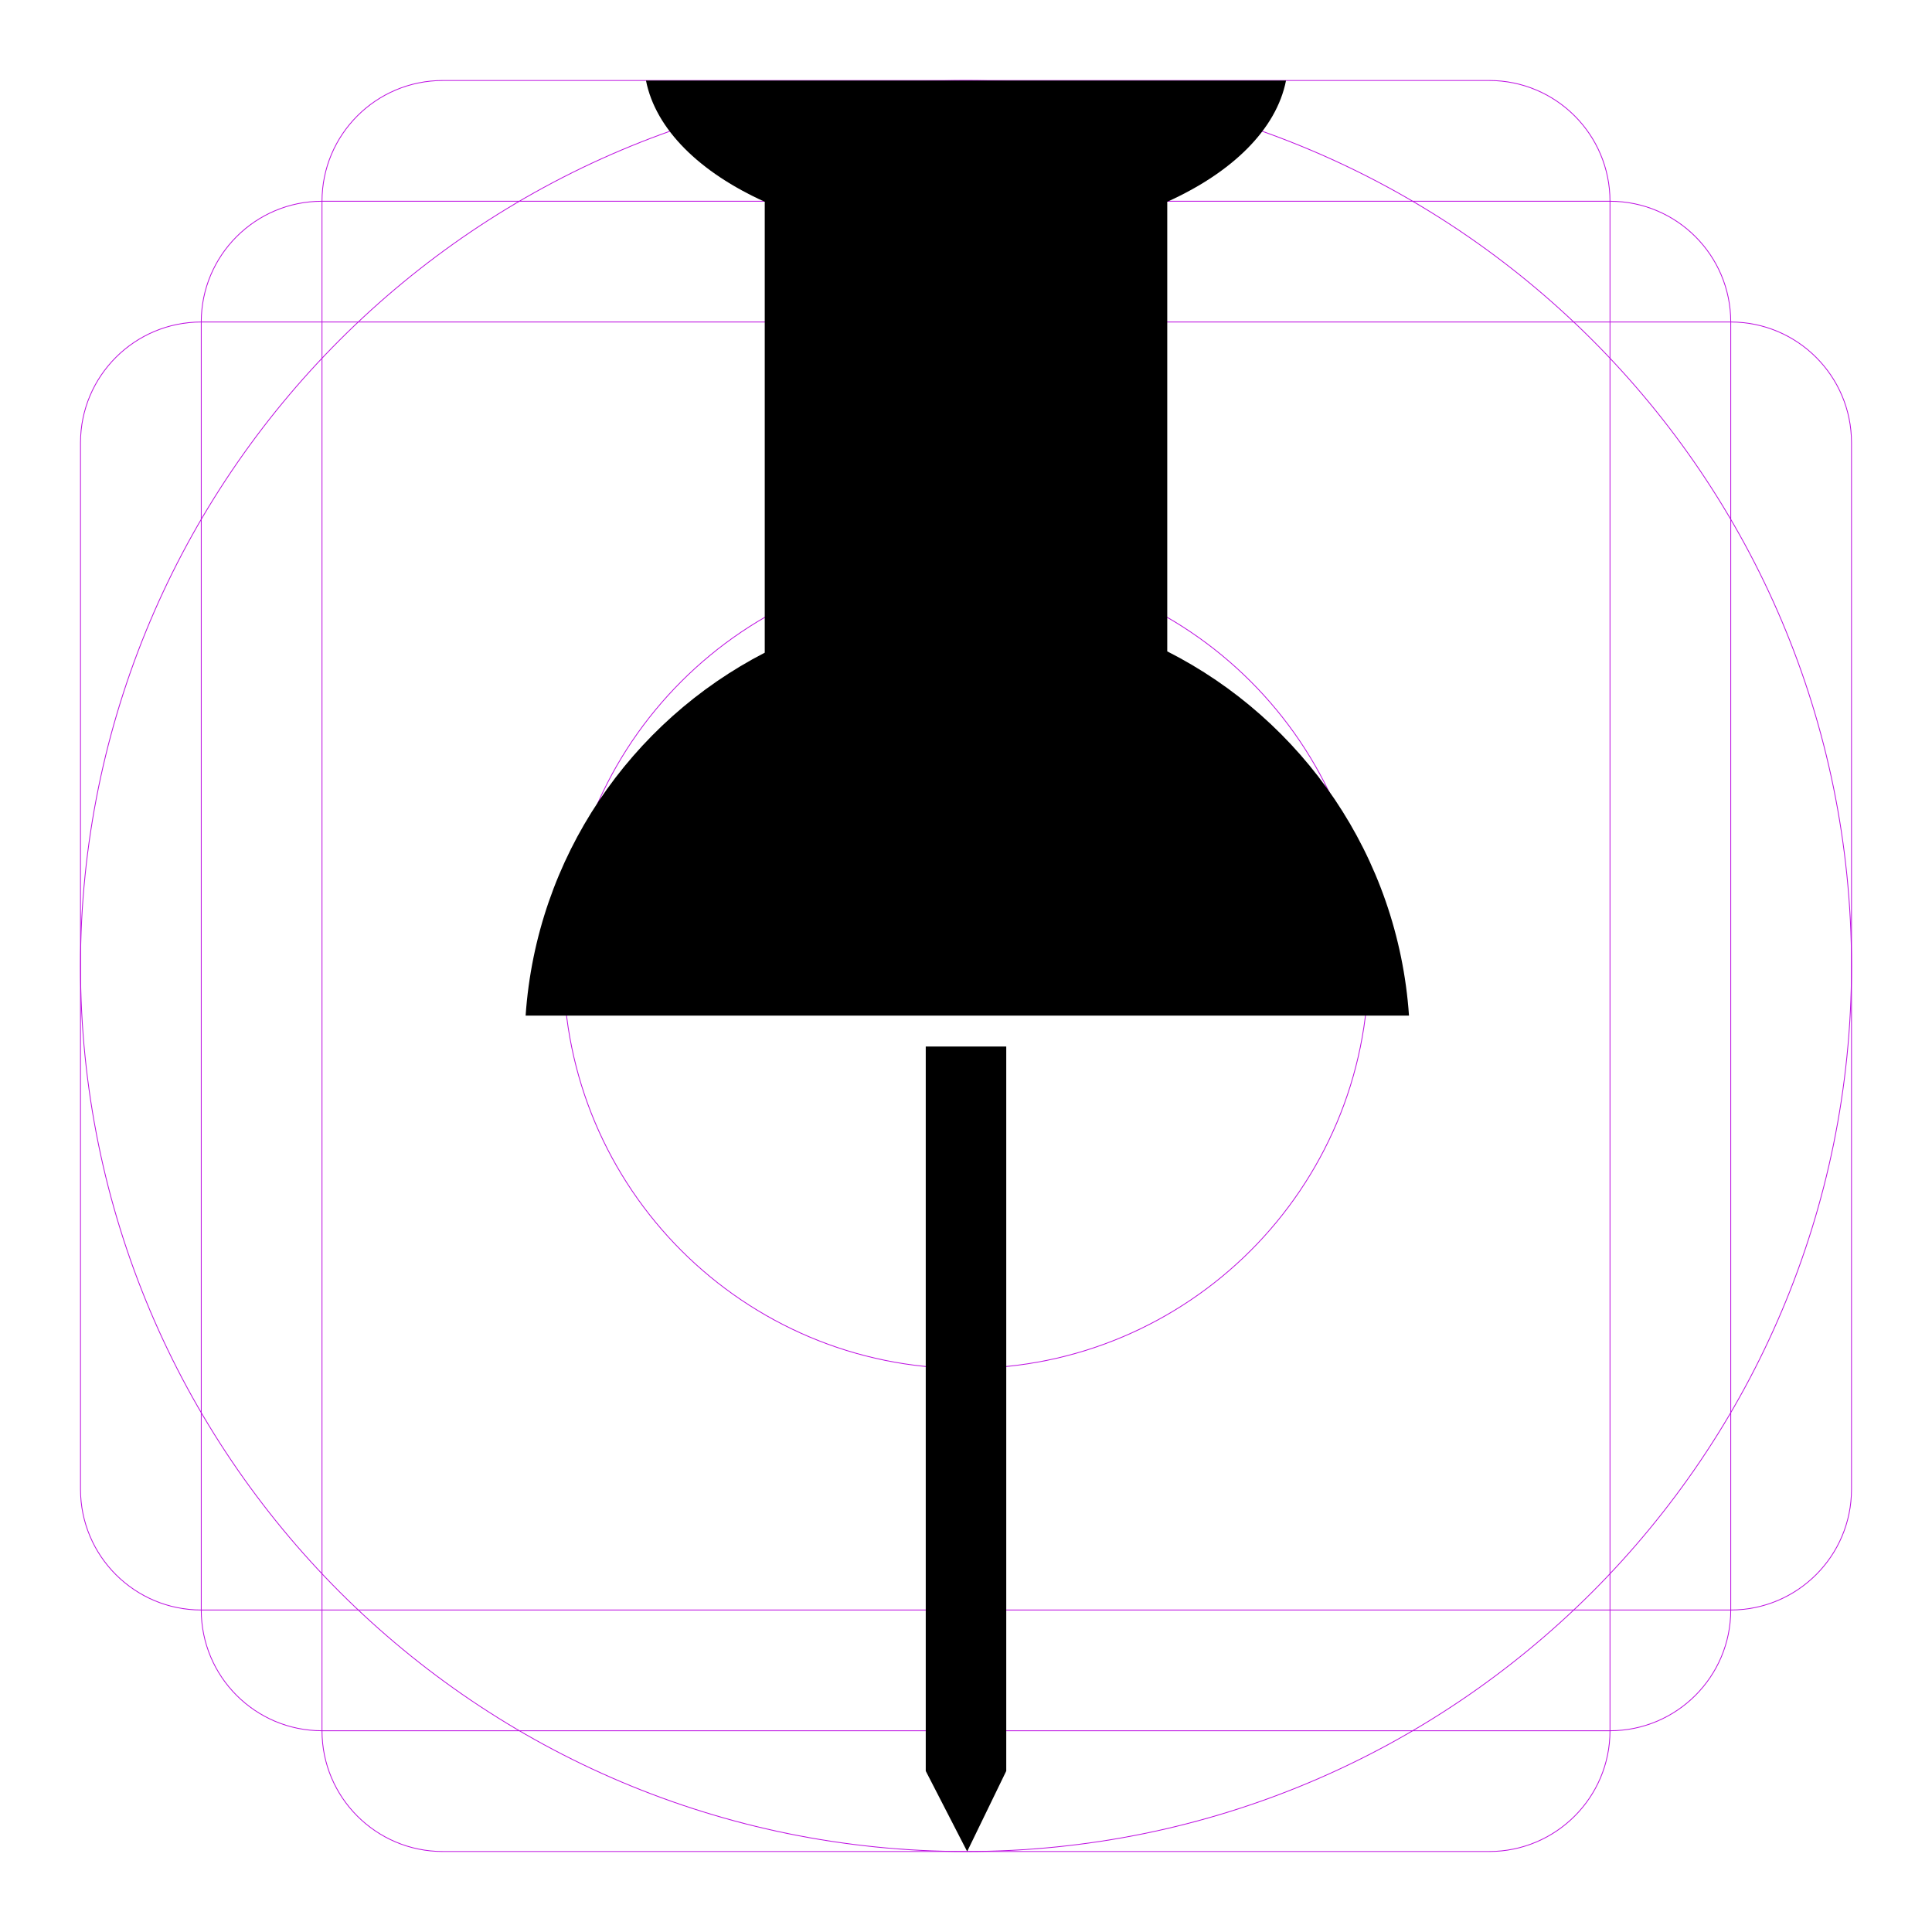
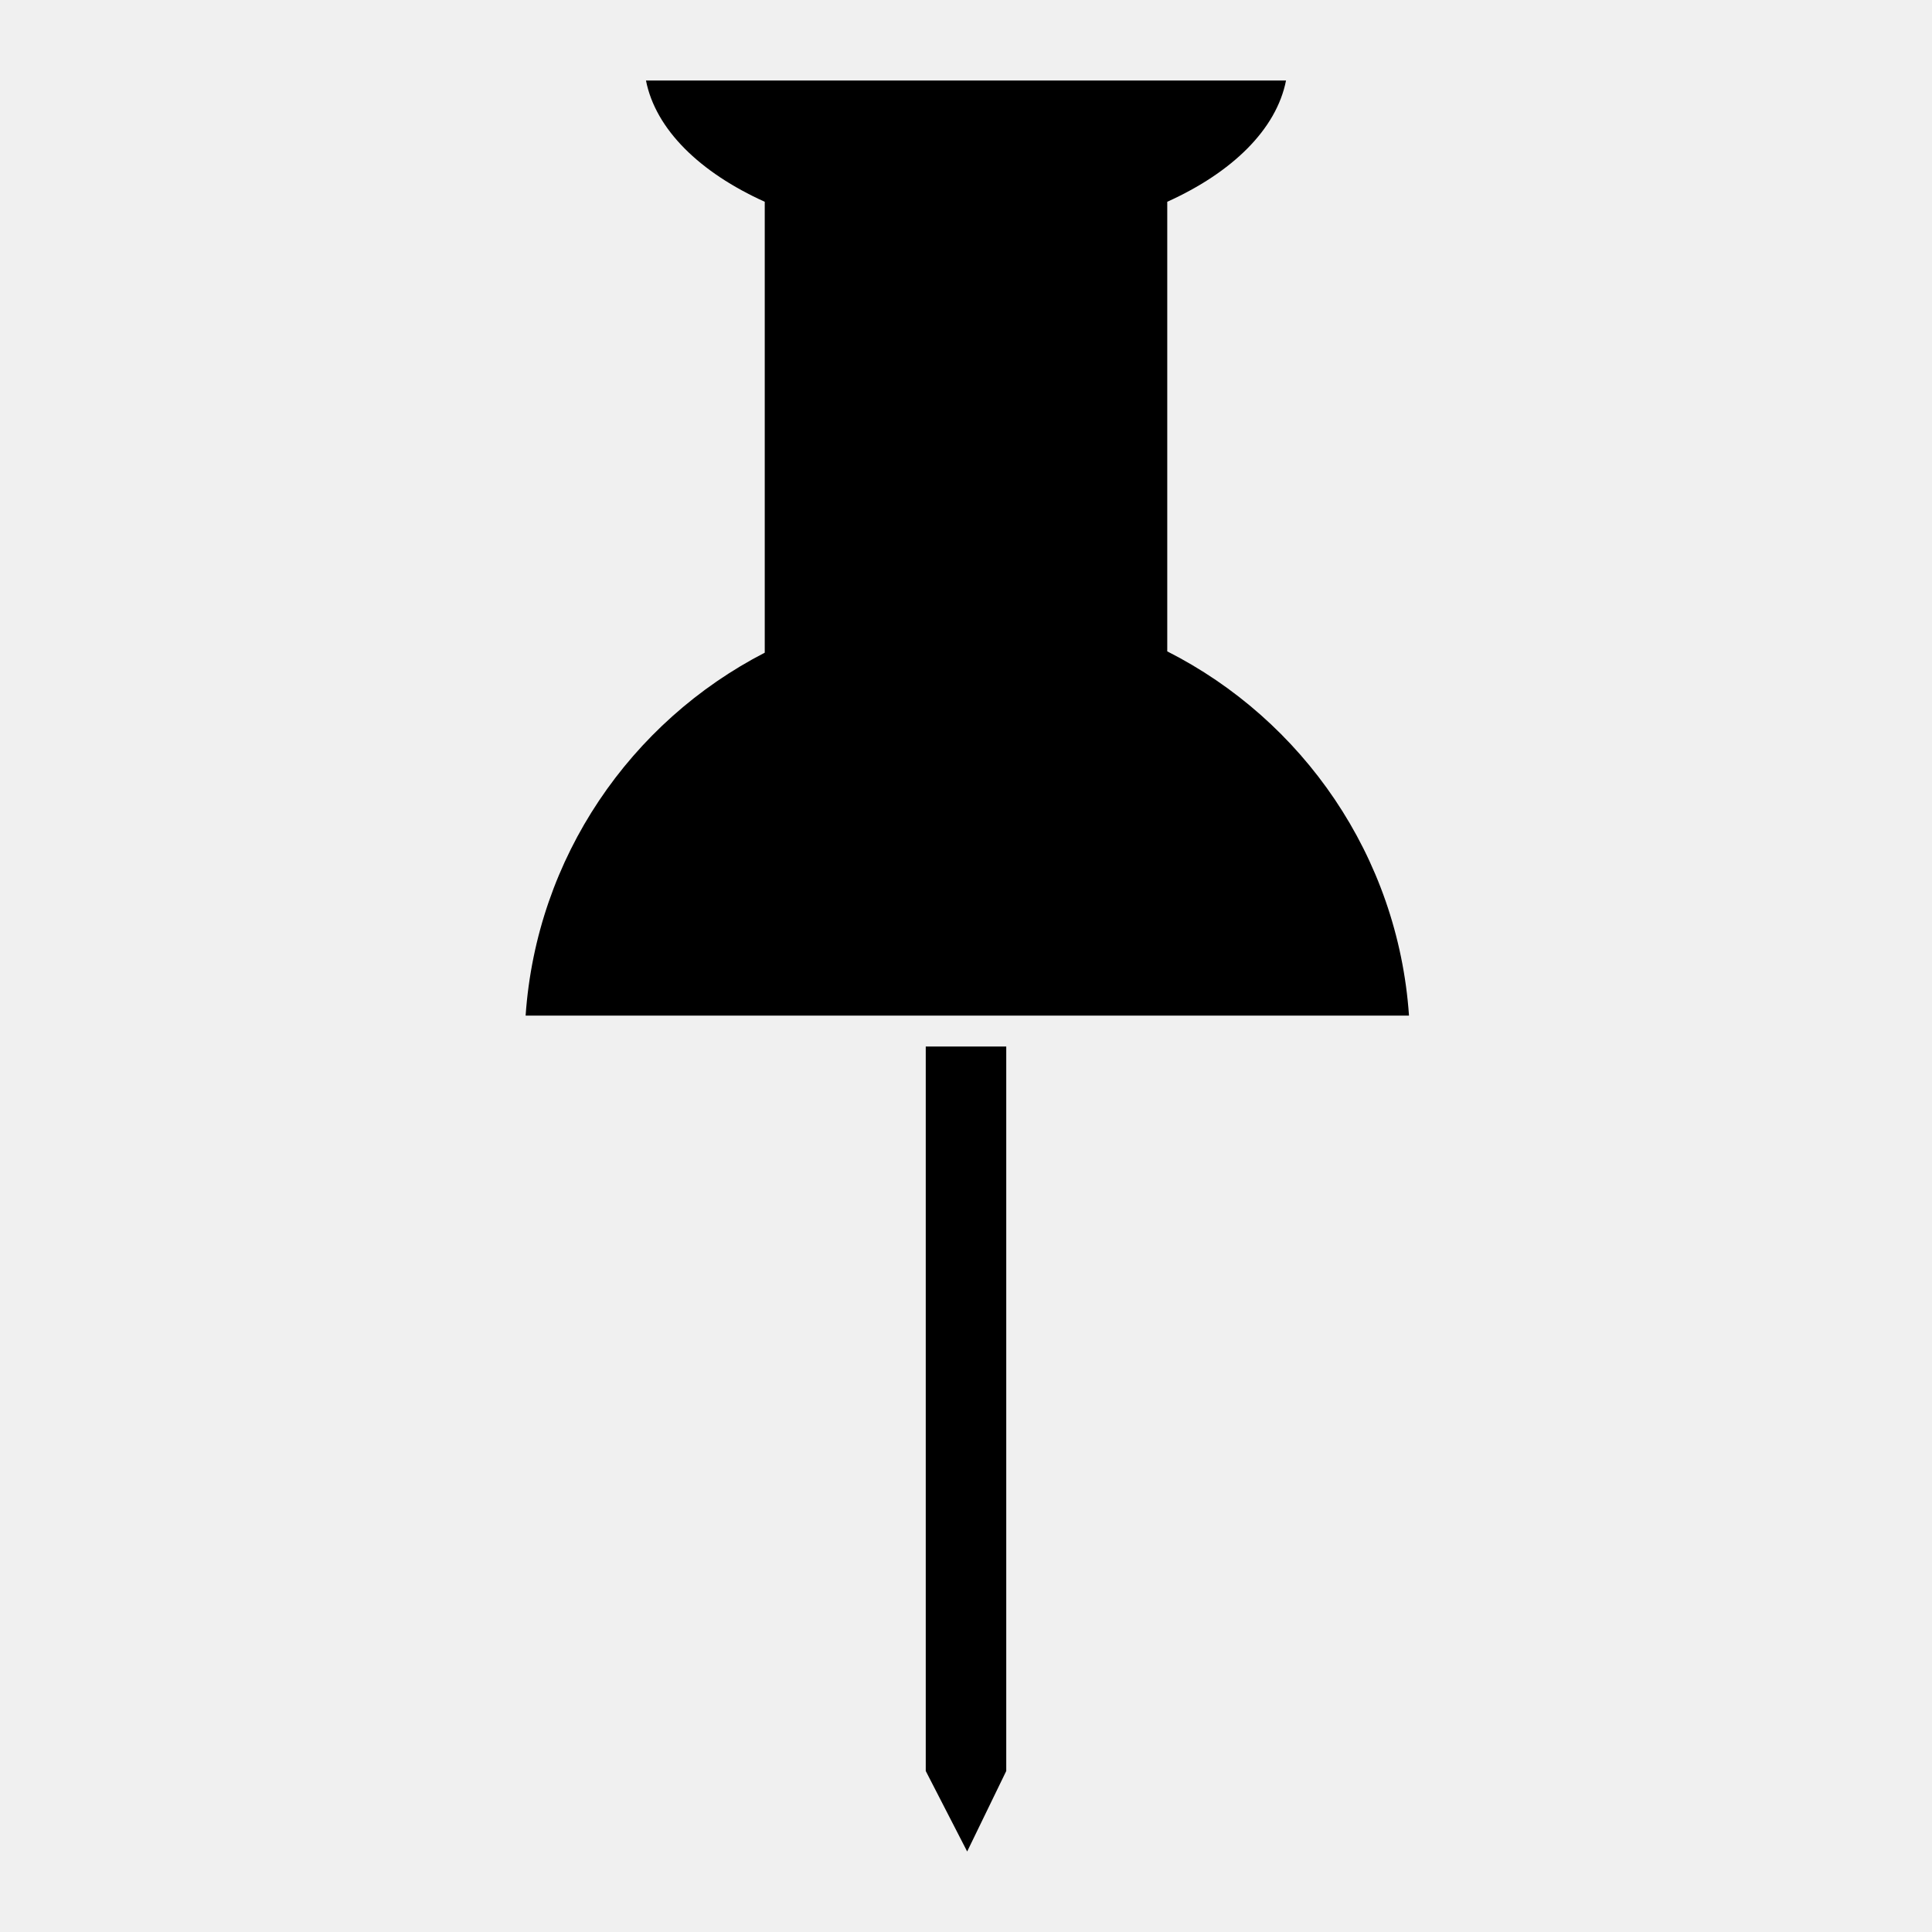
<svg xmlns="http://www.w3.org/2000/svg" width="48px" height="48px" viewBox="0 0 48 48" version="1.1">
  <defs />
  <g id="fill" stroke="none" stroke-width="1" fill="none" fill-rule="evenodd">
-     <g id="pin2-fill">
-       <g id="guide">
-         <rect id="bg" fill="#FFFFFF" fill-rule="evenodd" x="0" y="0" width="48" height="48" />
-         <circle id="circle-outer" stroke="#BD0FE1" stroke-width="0.02" cx="24" cy="24" r="22" />
-         <circle id="circle-inner" stroke="#BD0FE1" stroke-width="0.02" cx="24" cy="24" r="10" />
-         <rect id="rectangle-horizontal" stroke="#BD0FE1" stroke-width="0.02" x="2" y="8" width="44" height="32" rx="3" />
-         <rect id="rectangle-vertical" stroke="#BD0FE1" stroke-width="0.02" transform="translate(24, 24) rotate(90) translate(-24, -24) " x="2" y="8" width="44" height="32" rx="3" />
-         <rect id="square" stroke="#BD0FE1" stroke-width="0.02" x="5" y="5" width="38" height="38" rx="3" />
-       </g>
-       <path d="M31.951,2 C31.712,3.216 30.611,4.286 29,5.013 L29,16.183 C32.364,17.888 34.733,21.272 35.006,25.232 L13.059,25.232 C13.33,21.297 15.671,17.932 19,16.216 L19,5.013 C17.389,4.286 16.288,3.216 16.049,2 L31.951,2 Z M23,26 L25,26 L25,44 L24.029,46 L23,44 L23,26 Z" id="Combined-Shape" fill="#000000" />
+     <g id="pin2-fill" fill="#000000">
+       <path d="M31.951,2 C31.712,3.216 30.611,4.286 29,5.013 L29,16.183 C32.364,17.888 34.733,21.272 35.006,25.232 L13.059,25.232 C13.33,21.297 15.671,17.932 19,16.216 L19,5.013 C17.389,4.286 16.288,3.216 16.049,2 L31.951,2 Z M23,26 L25,26 L25,44 L24.029,46 L23,44 L23,26 Z" id="Combined-Shape" />
    </g>
  </g>
</svg>
